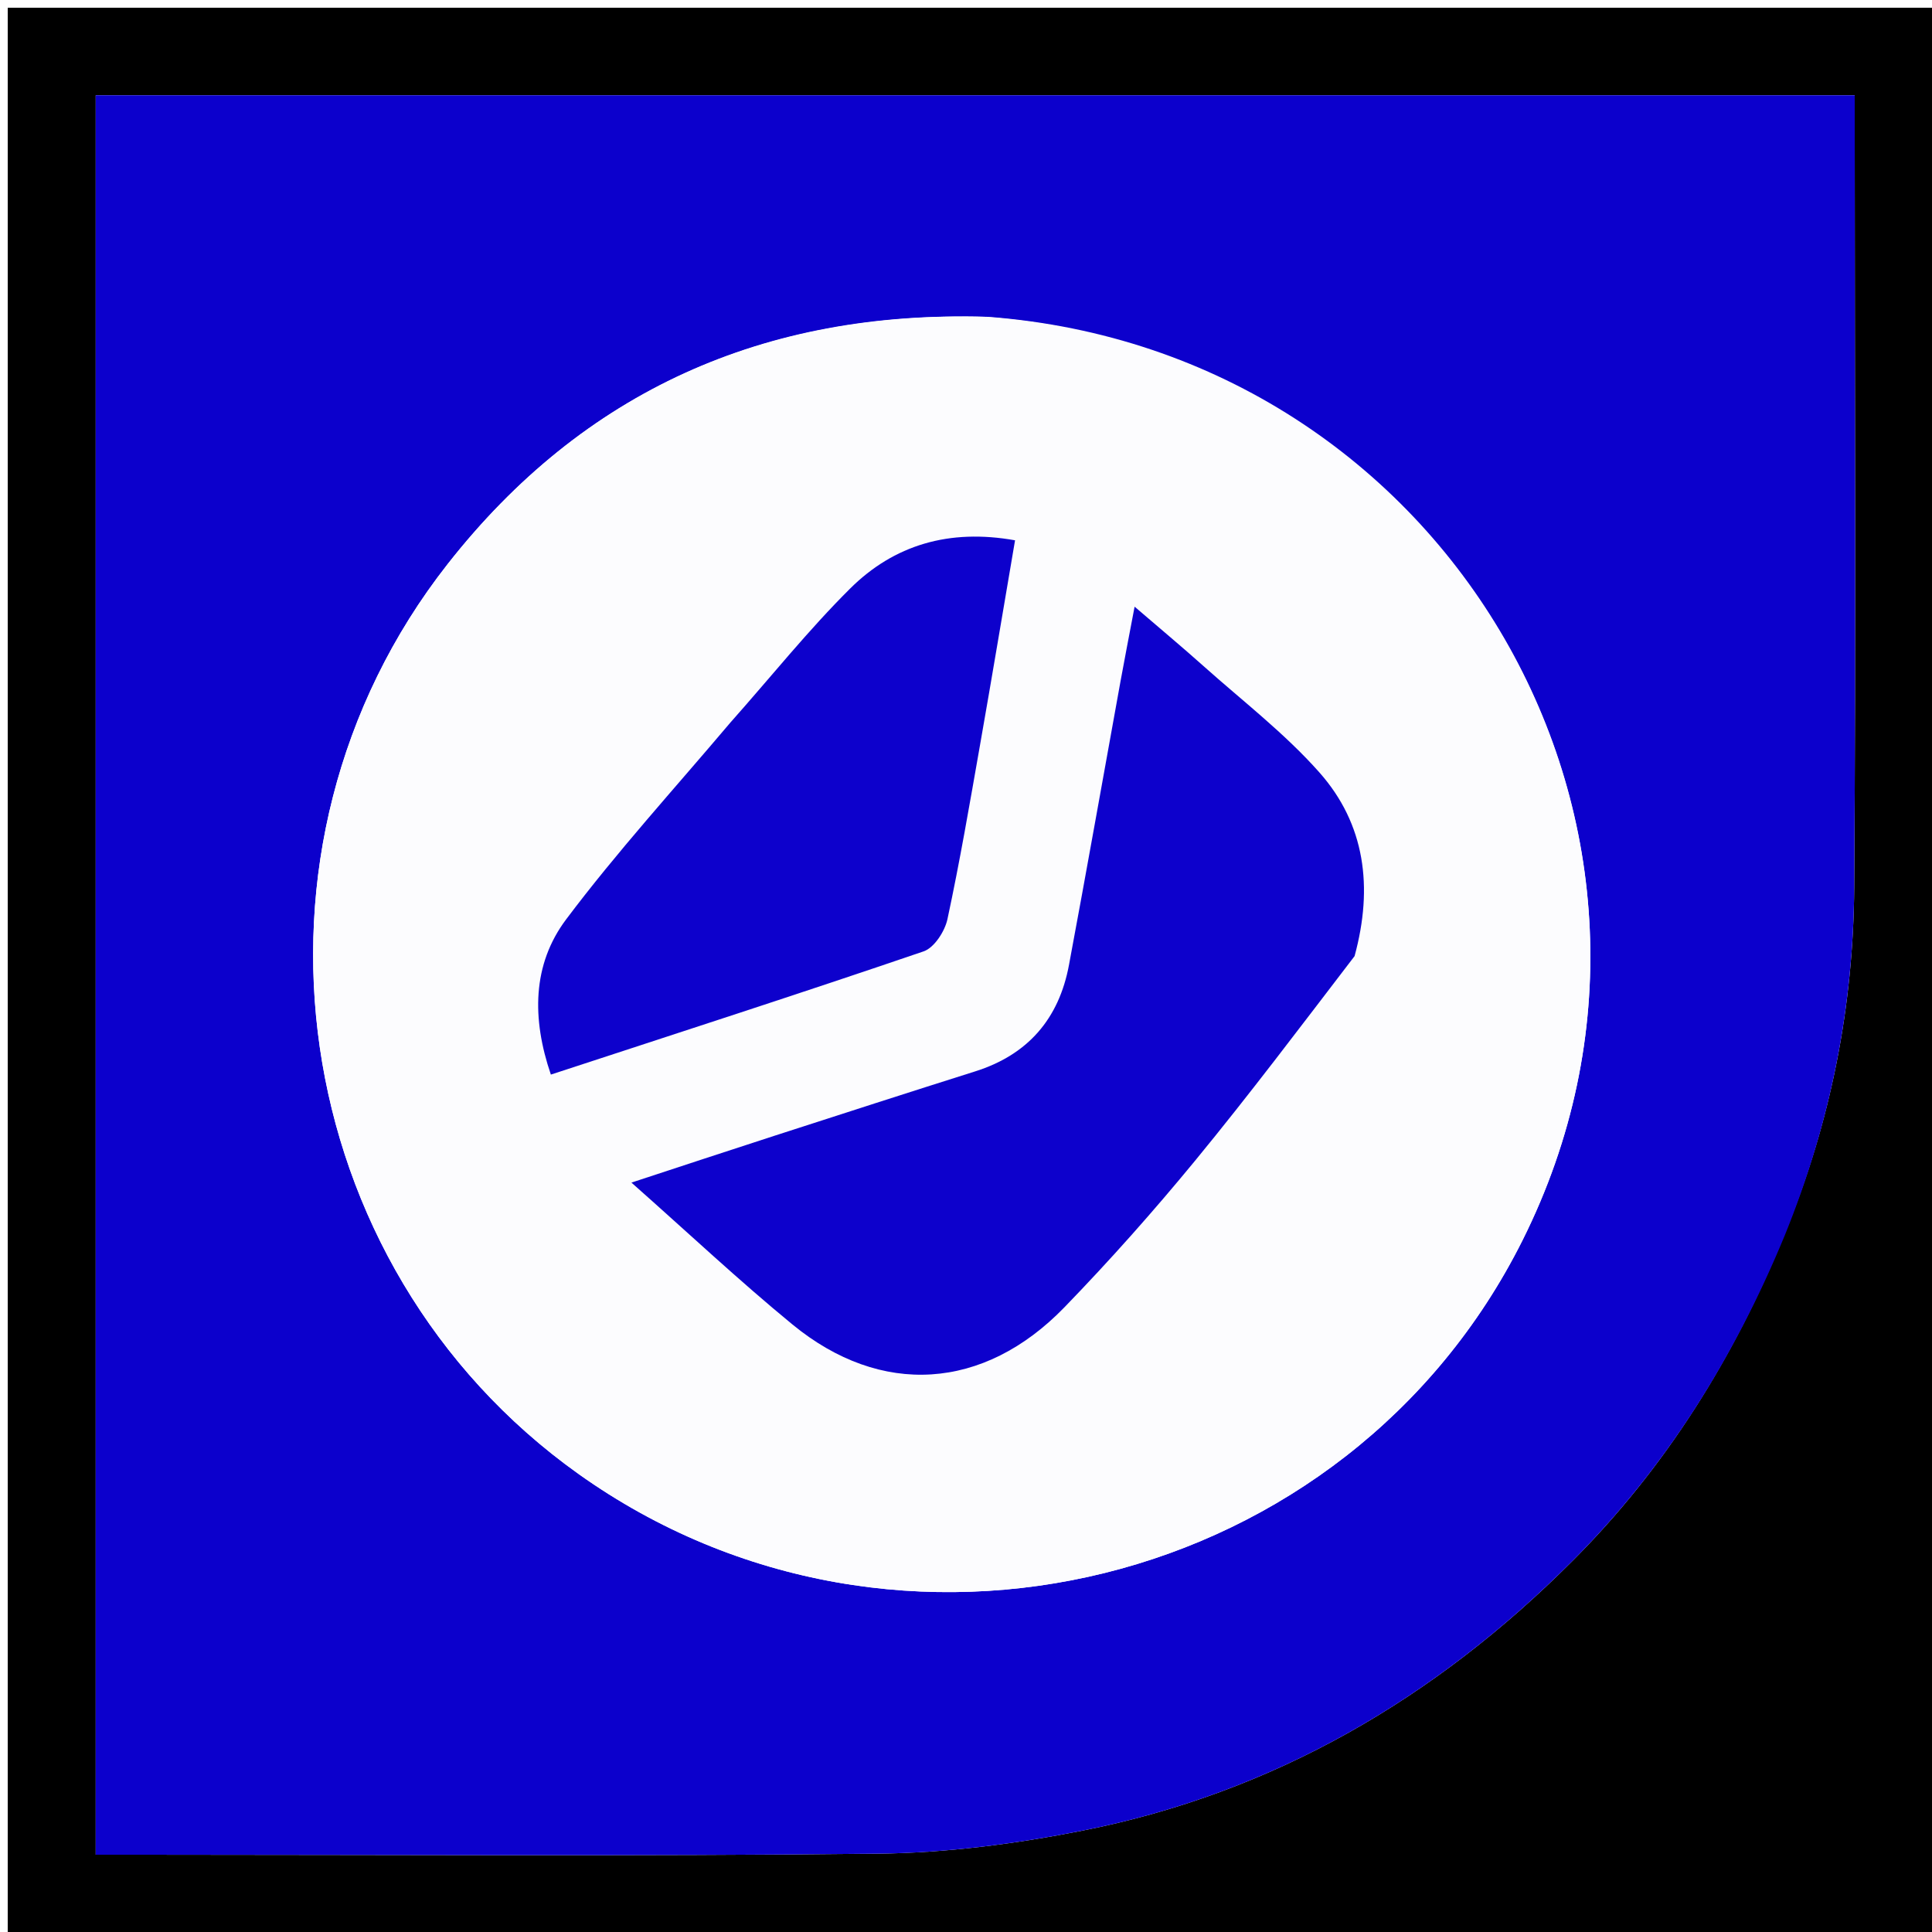
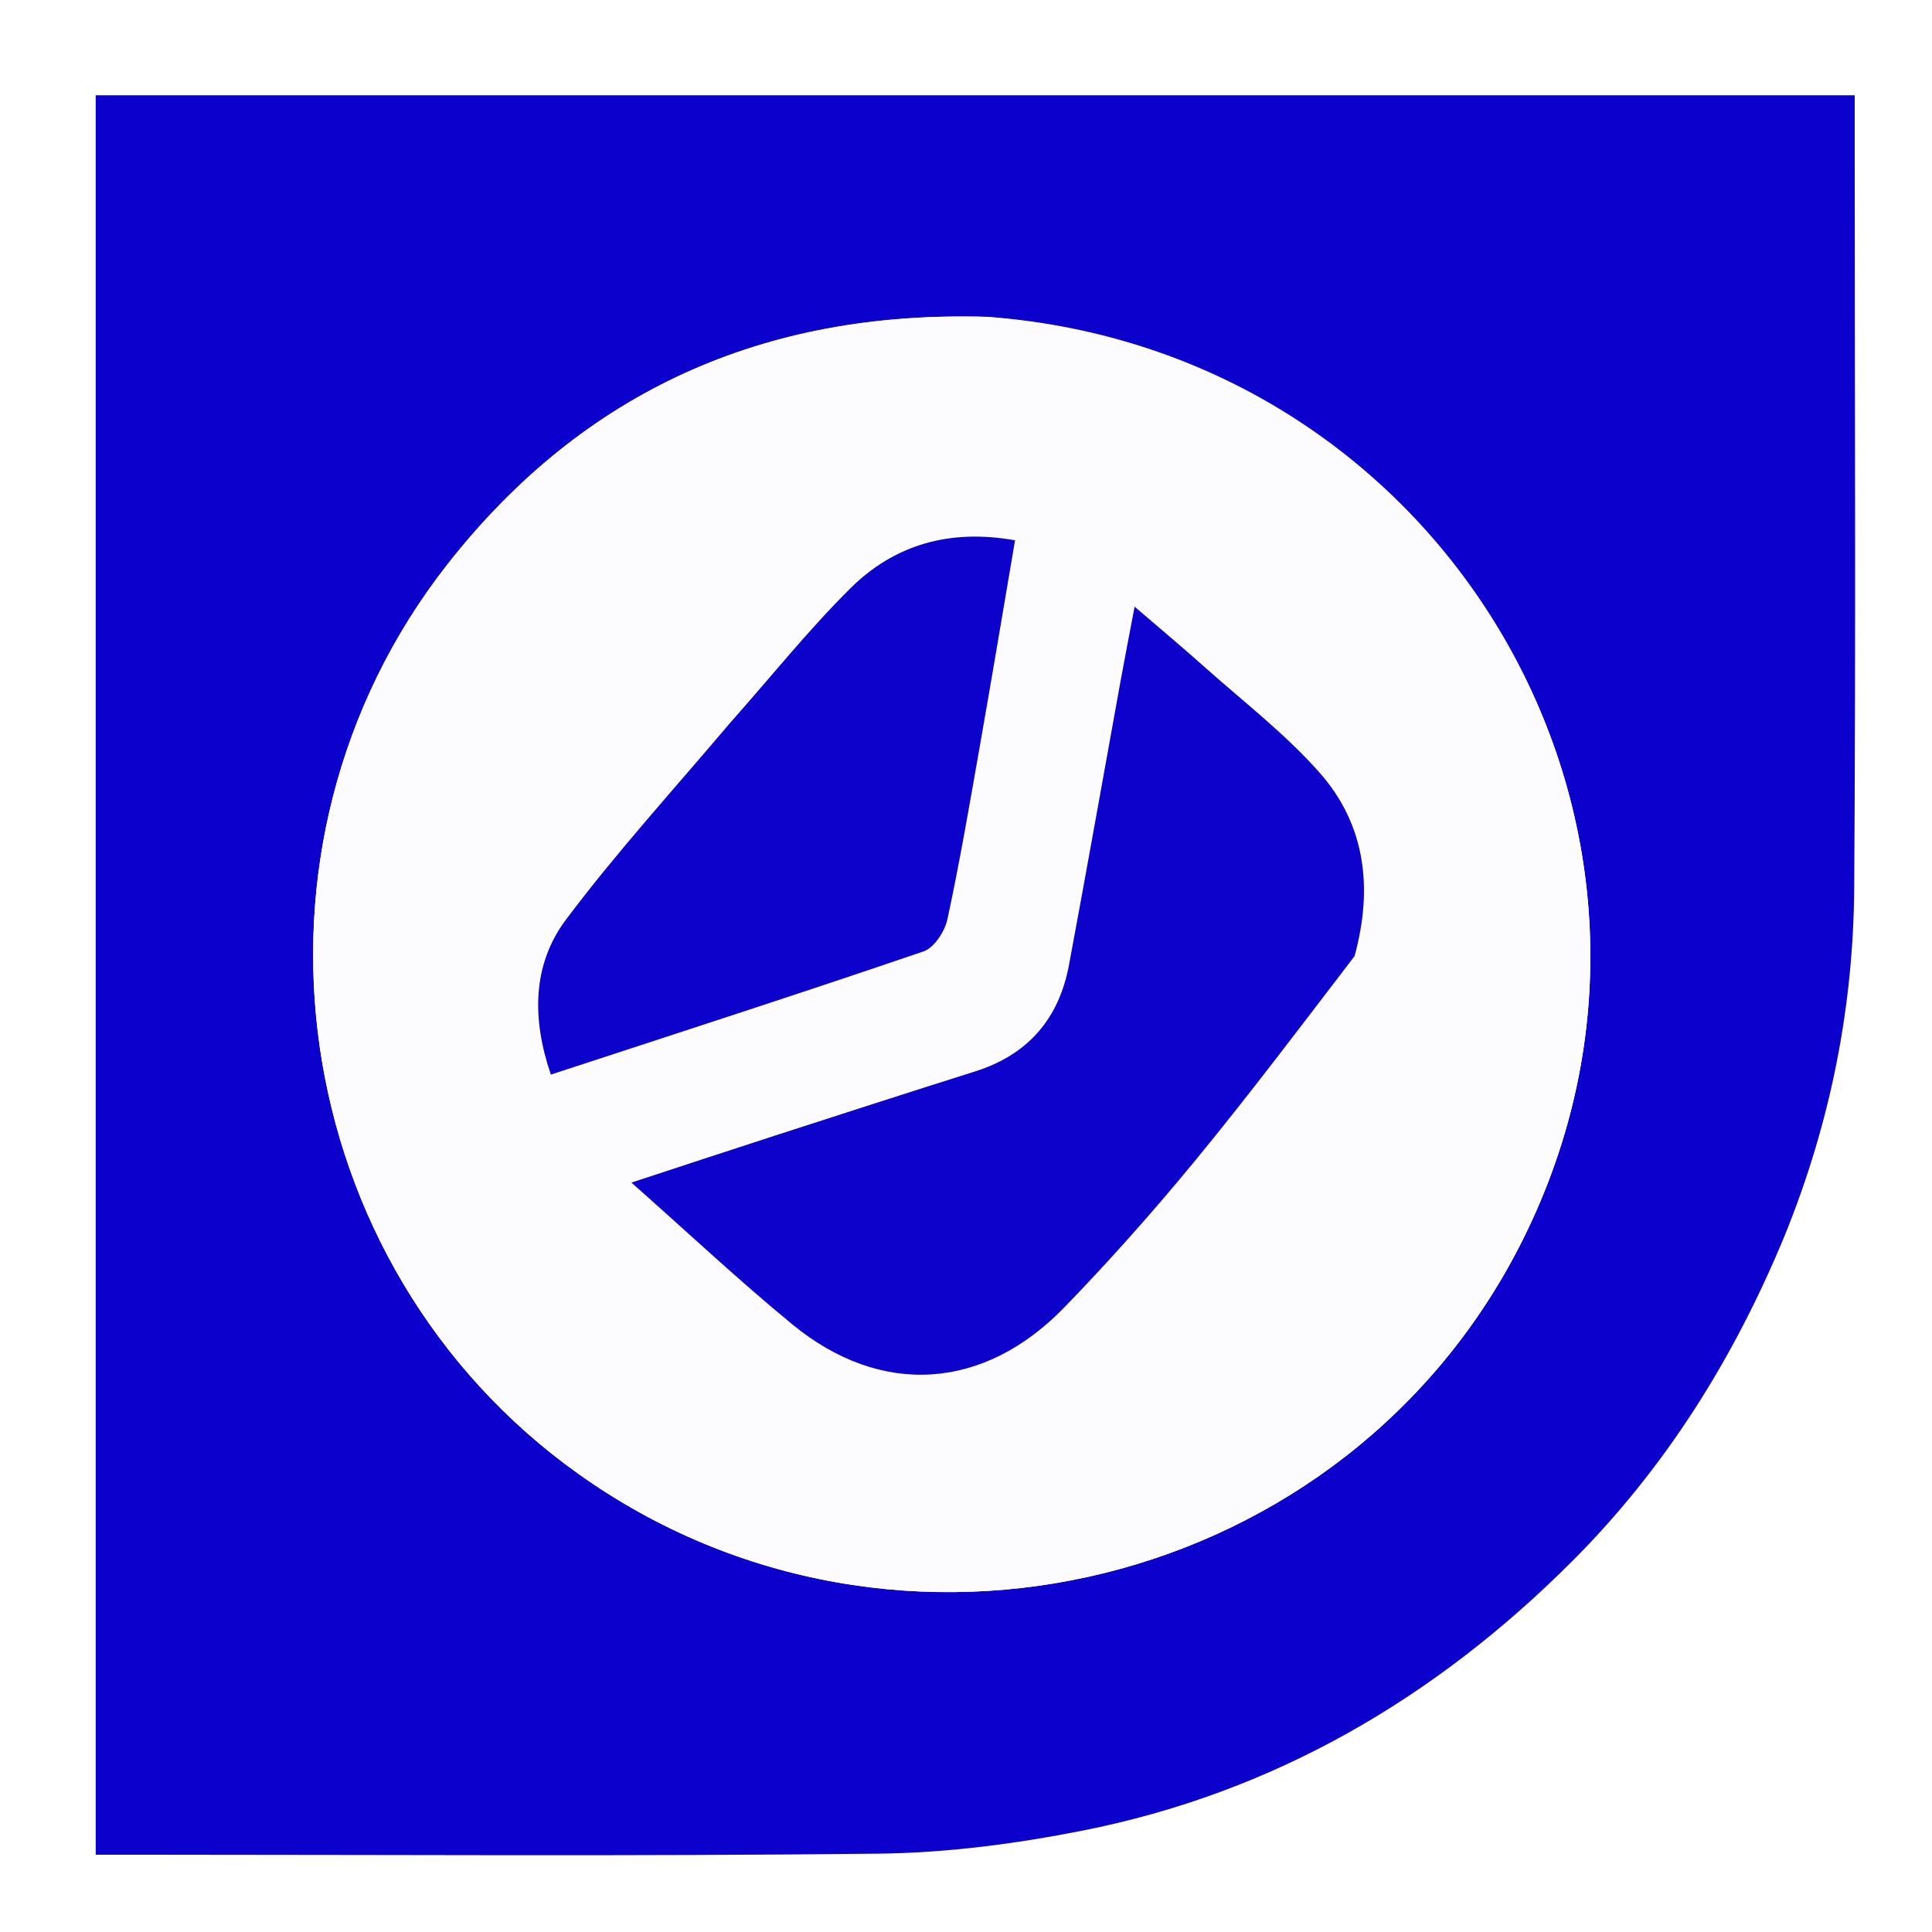
<svg xmlns="http://www.w3.org/2000/svg" version="1.1" id="Layer_1" x="0px" y="0px" width="100%" viewBox="0 0 250 250" enable-background="new 0 0 250 250" xml:space="preserve">
-   <path fill="#000000" opacity="1" stroke="none" d=" M147,251   C98,251 49.5,251 1,251   C1,167.667 1,84.333 1,1   C84.333,1 167.667,1 251,1   C251,84.333 251,167.667 251,251   C216.5,251 182,251 147,251  M231.003,159.467   C236.904,145.176 239.83,130.224 239.934,114.839   C240.151,82.689 240,50.536 240,18.385   C240,16.433 240,14.482 240,12.327   C163.782,12.327 88.101,12.327 12.386,12.327   C12.386,88.336 12.386,164.017 12.386,240   C14.751,240 16.733,240 18.714,240   C50.366,240 82.02,240.213 113.668,239.862   C122.49,239.764 131.411,238.597 140.081,236.881   C164.821,231.986 185.728,219.756 203.455,202.006   C215.455,189.989 224.342,175.865 231.003,159.467  z" />
-   <path fill="#0C00CC" opacity="1" stroke="none" d=" M230.951,159.854   C224.342,175.865 215.455,189.989 203.455,202.006   C185.728,219.756 164.821,231.986 140.081,236.881   C131.411,238.597 122.49,239.764 113.668,239.862   C82.02,240.213 50.366,240 18.714,240   C16.733,240 14.751,240 12.386,240   C12.386,164.017 12.386,88.336 12.386,12.327   C88.101,12.327 163.782,12.327 240,12.327   C240,14.482 240,16.433 240,18.385   C240,50.536 240.151,82.689 239.934,114.839   C239.83,130.224 236.904,145.176 230.951,159.854  M127.392,40.995   C98.939,40.183 75.527,50.56 57.91,73.012   C29.098,109.731 36.992,163.763 74.876,190.74   C116.085,220.084 174.436,205.635 197.01,160.497   C223.36,107.812 187.552,45.494 127.392,40.995  z" />
-   <path fill="#FCFCFE" opacity="1" stroke="none" d=" M127.872,41   C187.552,45.494 223.36,107.812 197.01,160.497   C174.436,205.635 116.085,220.084 74.876,190.74   C36.992,163.763 29.098,109.731 57.91,73.012   C75.527,50.56 98.939,40.183 127.872,41  M175.438,123.339   C177.723,114.769 176.632,106.623 170.74,99.965   C166.256,94.897 160.781,90.702 155.706,86.165   C152.957,83.707 150.122,81.346 146.817,78.504   C146.1,82.294 145.53,85.204 145,88.122   C142.774,100.377 140.612,112.644 138.321,124.887   C137.023,131.823 133.022,136.479 126.193,138.635   C117.533,141.368 108.893,144.161 100.253,146.954   C94.255,148.893 88.272,150.875 81.706,153.028   C89.094,159.566 95.631,165.714 102.552,171.394   C113.995,180.785 127.284,179.947 137.726,169.173   C143.613,163.098 149.251,156.749 154.626,150.215   C161.654,141.67 168.31,132.819 175.438,123.339  M94.254,93.757   C87.216,102.126 79.823,110.229 73.264,118.958   C68.857,124.821 68.814,131.829 71.281,139.051   C87.592,133.707 103.601,128.541 119.518,123.106   C120.892,122.636 122.262,120.51 122.601,118.932   C124.206,111.466 125.492,103.93 126.815,96.405   C128.357,87.643 129.819,78.868 131.347,69.916   C122.83,68.391 115.693,70.508 110.002,76.163   C104.596,81.535 99.813,87.532 94.254,93.757  z" />
-   <path fill="#0D01CC" opacity="1" stroke="none" d=" M175.282,123.719   C168.31,132.819 161.654,141.67 154.626,150.215   C149.251,156.749 143.613,163.098 137.726,169.173   C127.284,179.947 113.995,180.785 102.552,171.394   C95.631,165.714 89.094,159.566 81.706,153.028   C88.272,150.875 94.255,148.893 100.253,146.954   C108.893,144.161 117.533,141.368 126.193,138.635   C133.022,136.479 137.023,131.823 138.321,124.887   C140.612,112.644 142.774,100.377 145,88.122   C145.53,85.204 146.1,82.294 146.817,78.504   C150.122,81.346 152.957,83.707 155.706,86.165   C160.781,90.702 166.256,94.897 170.74,99.965   C176.632,106.623 177.723,114.769 175.282,123.719  z" />
-   <path fill="#0D01CC" opacity="1" stroke="none" d=" M94.505,93.505   C99.813,87.532 104.596,81.535 110.002,76.163   C115.693,70.508 122.83,68.391 131.347,69.916   C129.819,78.868 128.357,87.643 126.815,96.405   C125.492,103.93 124.206,111.466 122.601,118.932   C122.262,120.51 120.892,122.636 119.518,123.106   C103.601,128.541 87.592,133.707 71.281,139.051   C68.814,131.829 68.857,124.821 73.264,118.958   C79.823,110.229 87.216,102.126 94.505,93.505  z" />
+   <path fill="#000000" opacity="0" stroke="none" d=" M147,251  C98,251 49.5,251 1,251  C1,167.667 1,84.333 1,1  C84.333,1 167.667,1 251,1  C251,84.333 251,167.667 251,251  C216.5,251 182,251 147,251 M231.003,159.467  C236.904,145.176 239.83,130.224 239.934,114.839  C240.151,82.689 240,50.536 240,18.385  C240,16.433 240,14.482 240,12.327  C163.782,12.327 88.101,12.327 12.386,12.327  C12.386,88.336 12.386,164.017 12.386,240  C14.751,240 16.733,240 18.714,240  C50.366,240 82.02,240.213 113.668,239.862  C122.49,239.764 131.411,238.597 140.081,236.881  C164.821,231.986 185.728,219.756 203.455,202.006  C215.455,189.989 224.342,175.865 231.003,159.467 z" />
+   <path fill="#0C00CC" opacity="1" stroke="none" d=" M230.951,159.854  C224.342,175.865 215.455,189.989 203.455,202.006  C185.728,219.756 164.821,231.986 140.081,236.881  C131.411,238.597 122.49,239.764 113.668,239.862  C82.02,240.213 50.366,240 18.714,240  C16.733,240 14.751,240 12.386,240  C12.386,164.017 12.386,88.336 12.386,12.327  C88.101,12.327 163.782,12.327 240,12.327  C240,14.482 240,16.433 240,18.385  C240,50.536 240.151,82.689 239.934,114.839  C239.83,130.224 236.904,145.176 230.951,159.854 M127.392,40.995  C98.939,40.183 75.527,50.56 57.91,73.012  C29.098,109.731 36.992,163.763 74.876,190.74  C116.085,220.084 174.436,205.635 197.01,160.497  C223.36,107.812 187.552,45.494 127.392,40.995 z" />
+   <path fill="#FCFCFE" opacity="1" stroke="none" d=" M127.872,41  C187.552,45.494 223.36,107.812 197.01,160.497  C174.436,205.635 116.085,220.084 74.876,190.74  C36.992,163.763 29.098,109.731 57.91,73.012  C75.527,50.56 98.939,40.183 127.872,41 M175.438,123.339  C177.723,114.769 176.632,106.623 170.74,99.965  C166.256,94.897 160.781,90.702 155.706,86.165  C152.957,83.707 150.122,81.346 146.817,78.504  C146.1,82.294 145.53,85.204 145,88.122  C142.774,100.377 140.612,112.644 138.321,124.887  C137.023,131.823 133.022,136.479 126.193,138.635  C117.533,141.368 108.893,144.161 100.253,146.954  C94.255,148.893 88.272,150.875 81.706,153.028  C89.094,159.566 95.631,165.714 102.552,171.394  C113.995,180.785 127.284,179.947 137.726,169.173  C143.613,163.098 149.251,156.749 154.626,150.215  C161.654,141.67 168.31,132.819 175.438,123.339 M94.254,93.757  C87.216,102.126 79.823,110.229 73.264,118.958  C68.857,124.821 68.814,131.829 71.281,139.051  C87.592,133.707 103.601,128.541 119.518,123.106  C120.892,122.636 122.262,120.51 122.601,118.932  C124.206,111.466 125.492,103.93 126.815,96.405  C128.357,87.643 129.819,78.868 131.347,69.916  C122.83,68.391 115.693,70.508 110.002,76.163  C104.596,81.535 99.813,87.532 94.254,93.757 z" />
+   <path fill="#0D01CC" opacity="1" stroke="none" d=" M175.282,123.719  C168.31,132.819 161.654,141.67 154.626,150.215  C149.251,156.749 143.613,163.098 137.726,169.173  C127.284,179.947 113.995,180.785 102.552,171.394  C95.631,165.714 89.094,159.566 81.706,153.028  C88.272,150.875 94.255,148.893 100.253,146.954  C108.893,144.161 117.533,141.368 126.193,138.635  C133.022,136.479 137.023,131.823 138.321,124.887  C140.612,112.644 142.774,100.377 145,88.122  C145.53,85.204 146.1,82.294 146.817,78.504  C150.122,81.346 152.957,83.707 155.706,86.165  C160.781,90.702 166.256,94.897 170.74,99.965  C176.632,106.623 177.723,114.769 175.282,123.719 z" />
+   <path fill="#0D01CC" opacity="1" stroke="none" d=" M94.505,93.505  C99.813,87.532 104.596,81.535 110.002,76.163  C115.693,70.508 122.83,68.391 131.347,69.916  C129.819,78.868 128.357,87.643 126.815,96.405  C125.492,103.93 124.206,111.466 122.601,118.932  C122.262,120.51 120.892,122.636 119.518,123.106  C103.601,128.541 87.592,133.707 71.281,139.051  C68.814,131.829 68.857,124.821 73.264,118.958  C79.823,110.229 87.216,102.126 94.505,93.505 z" />
</svg>
